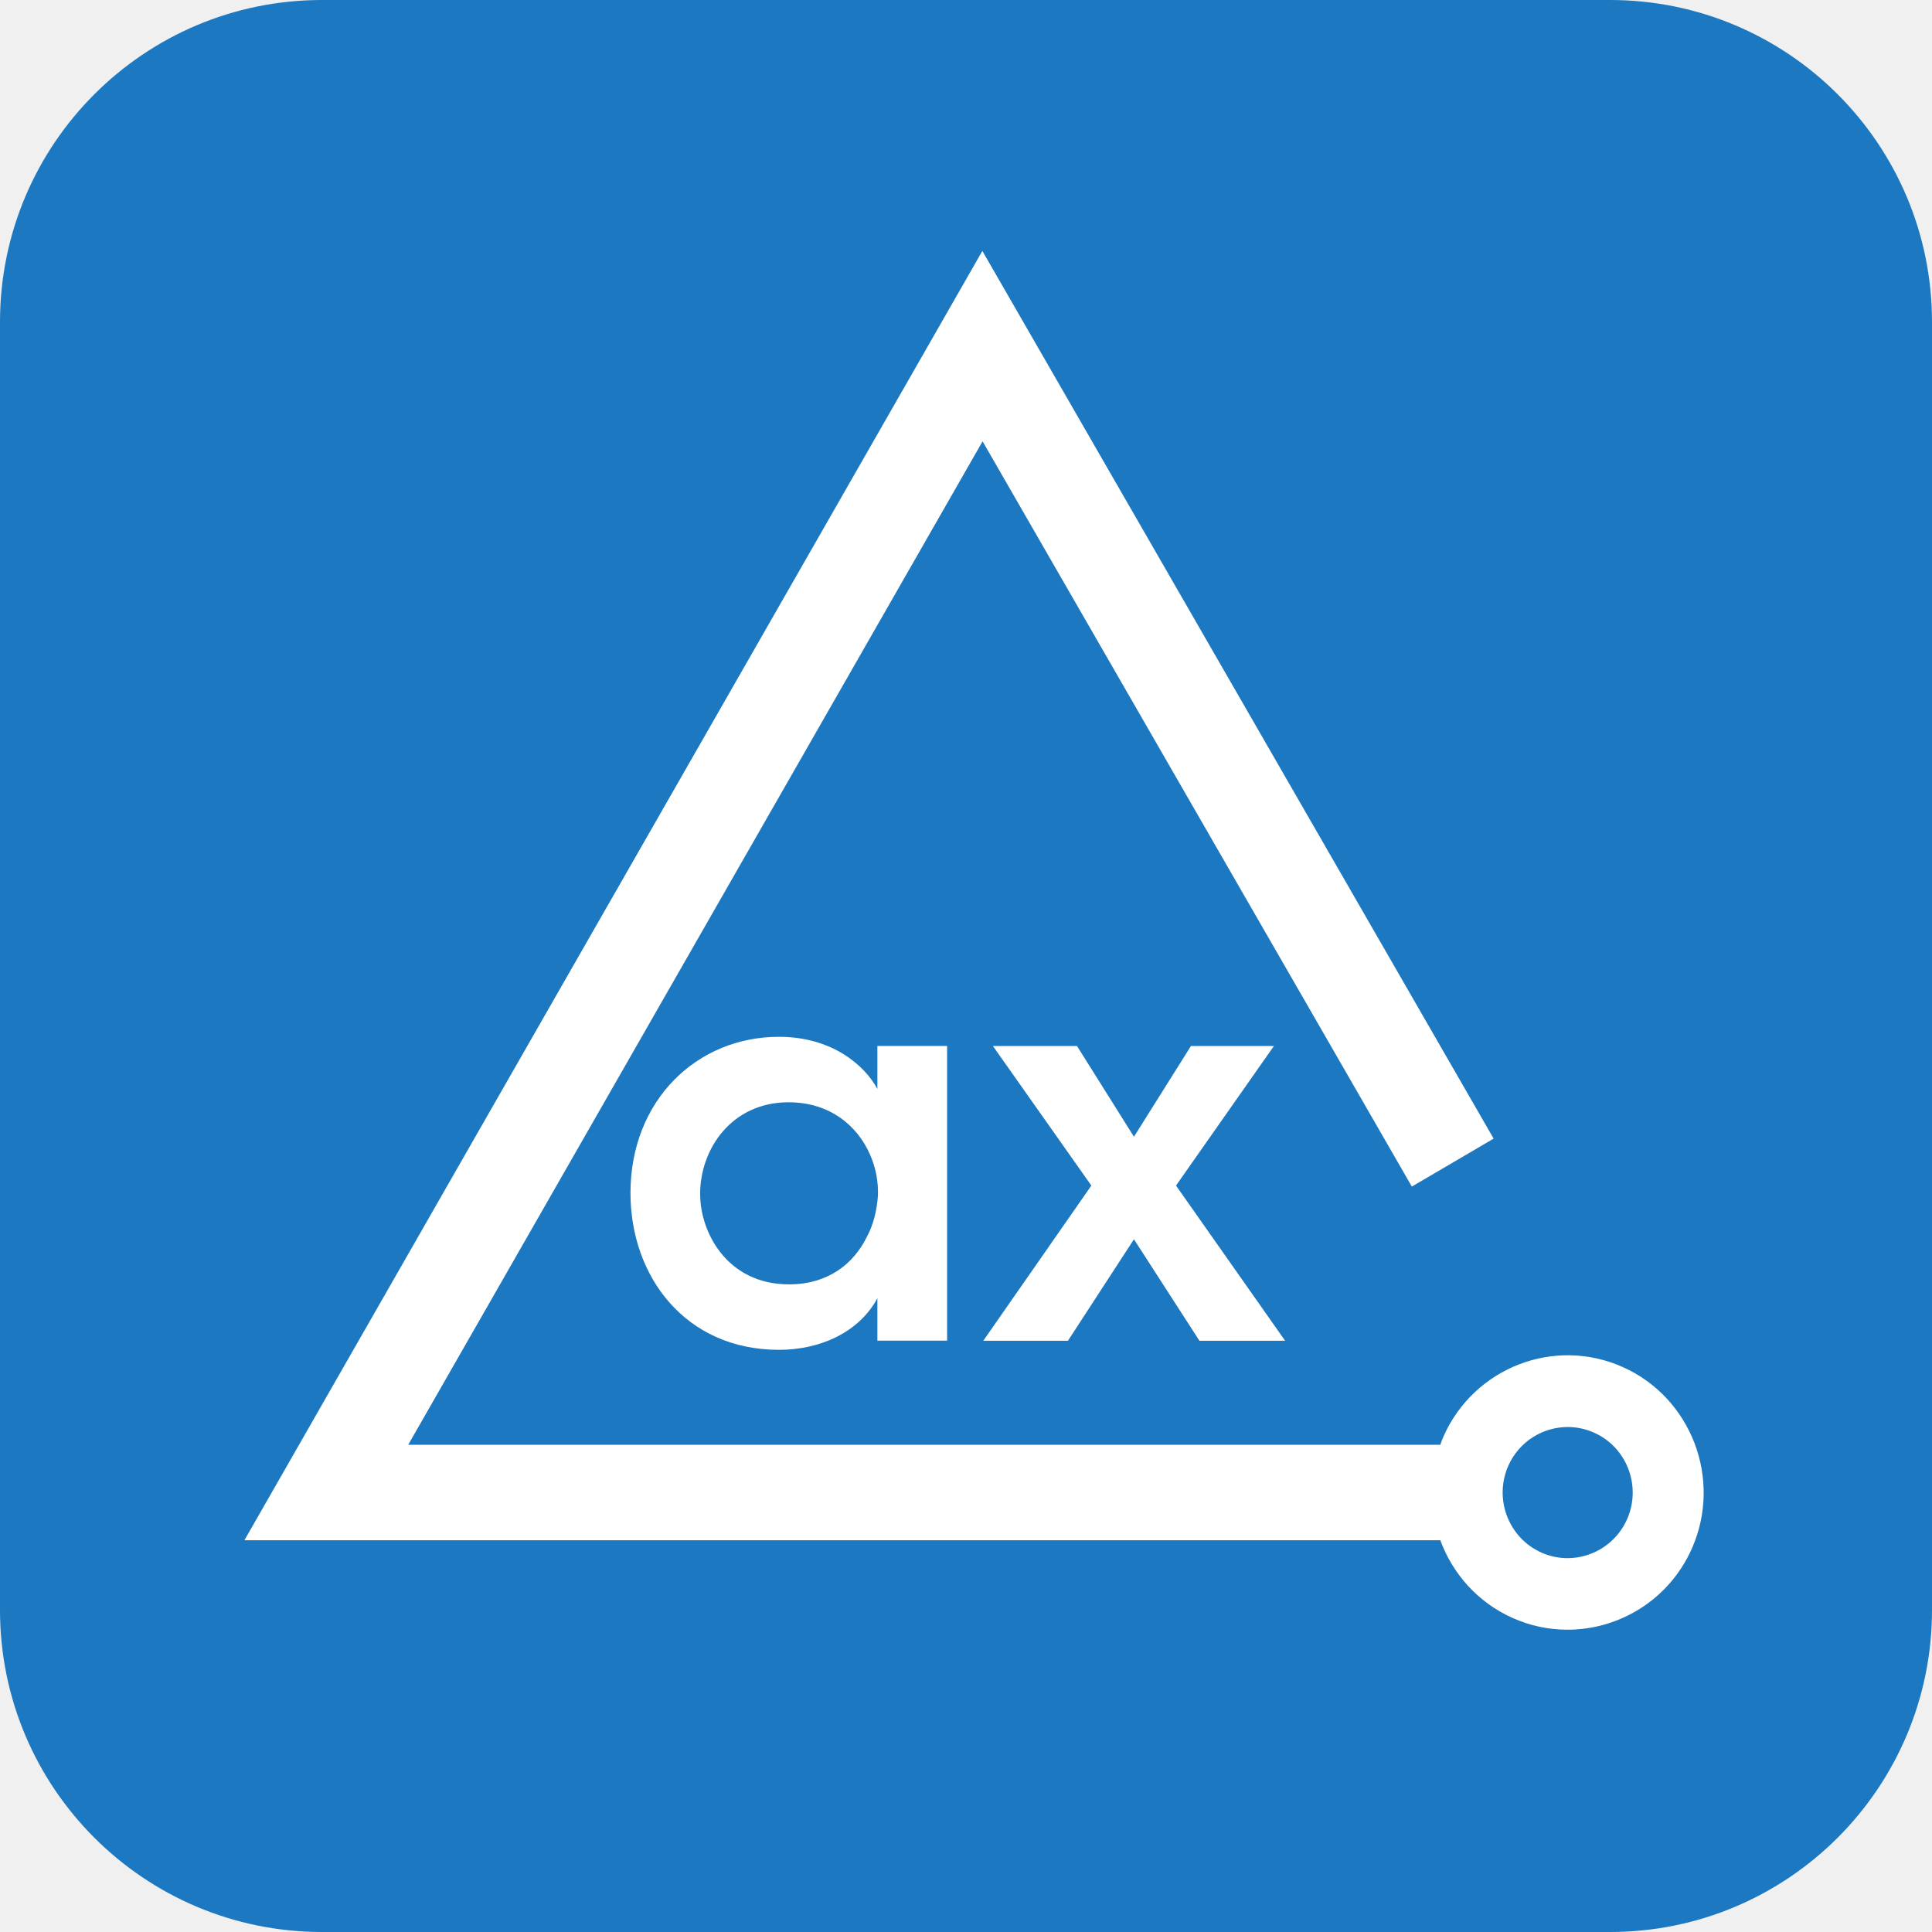
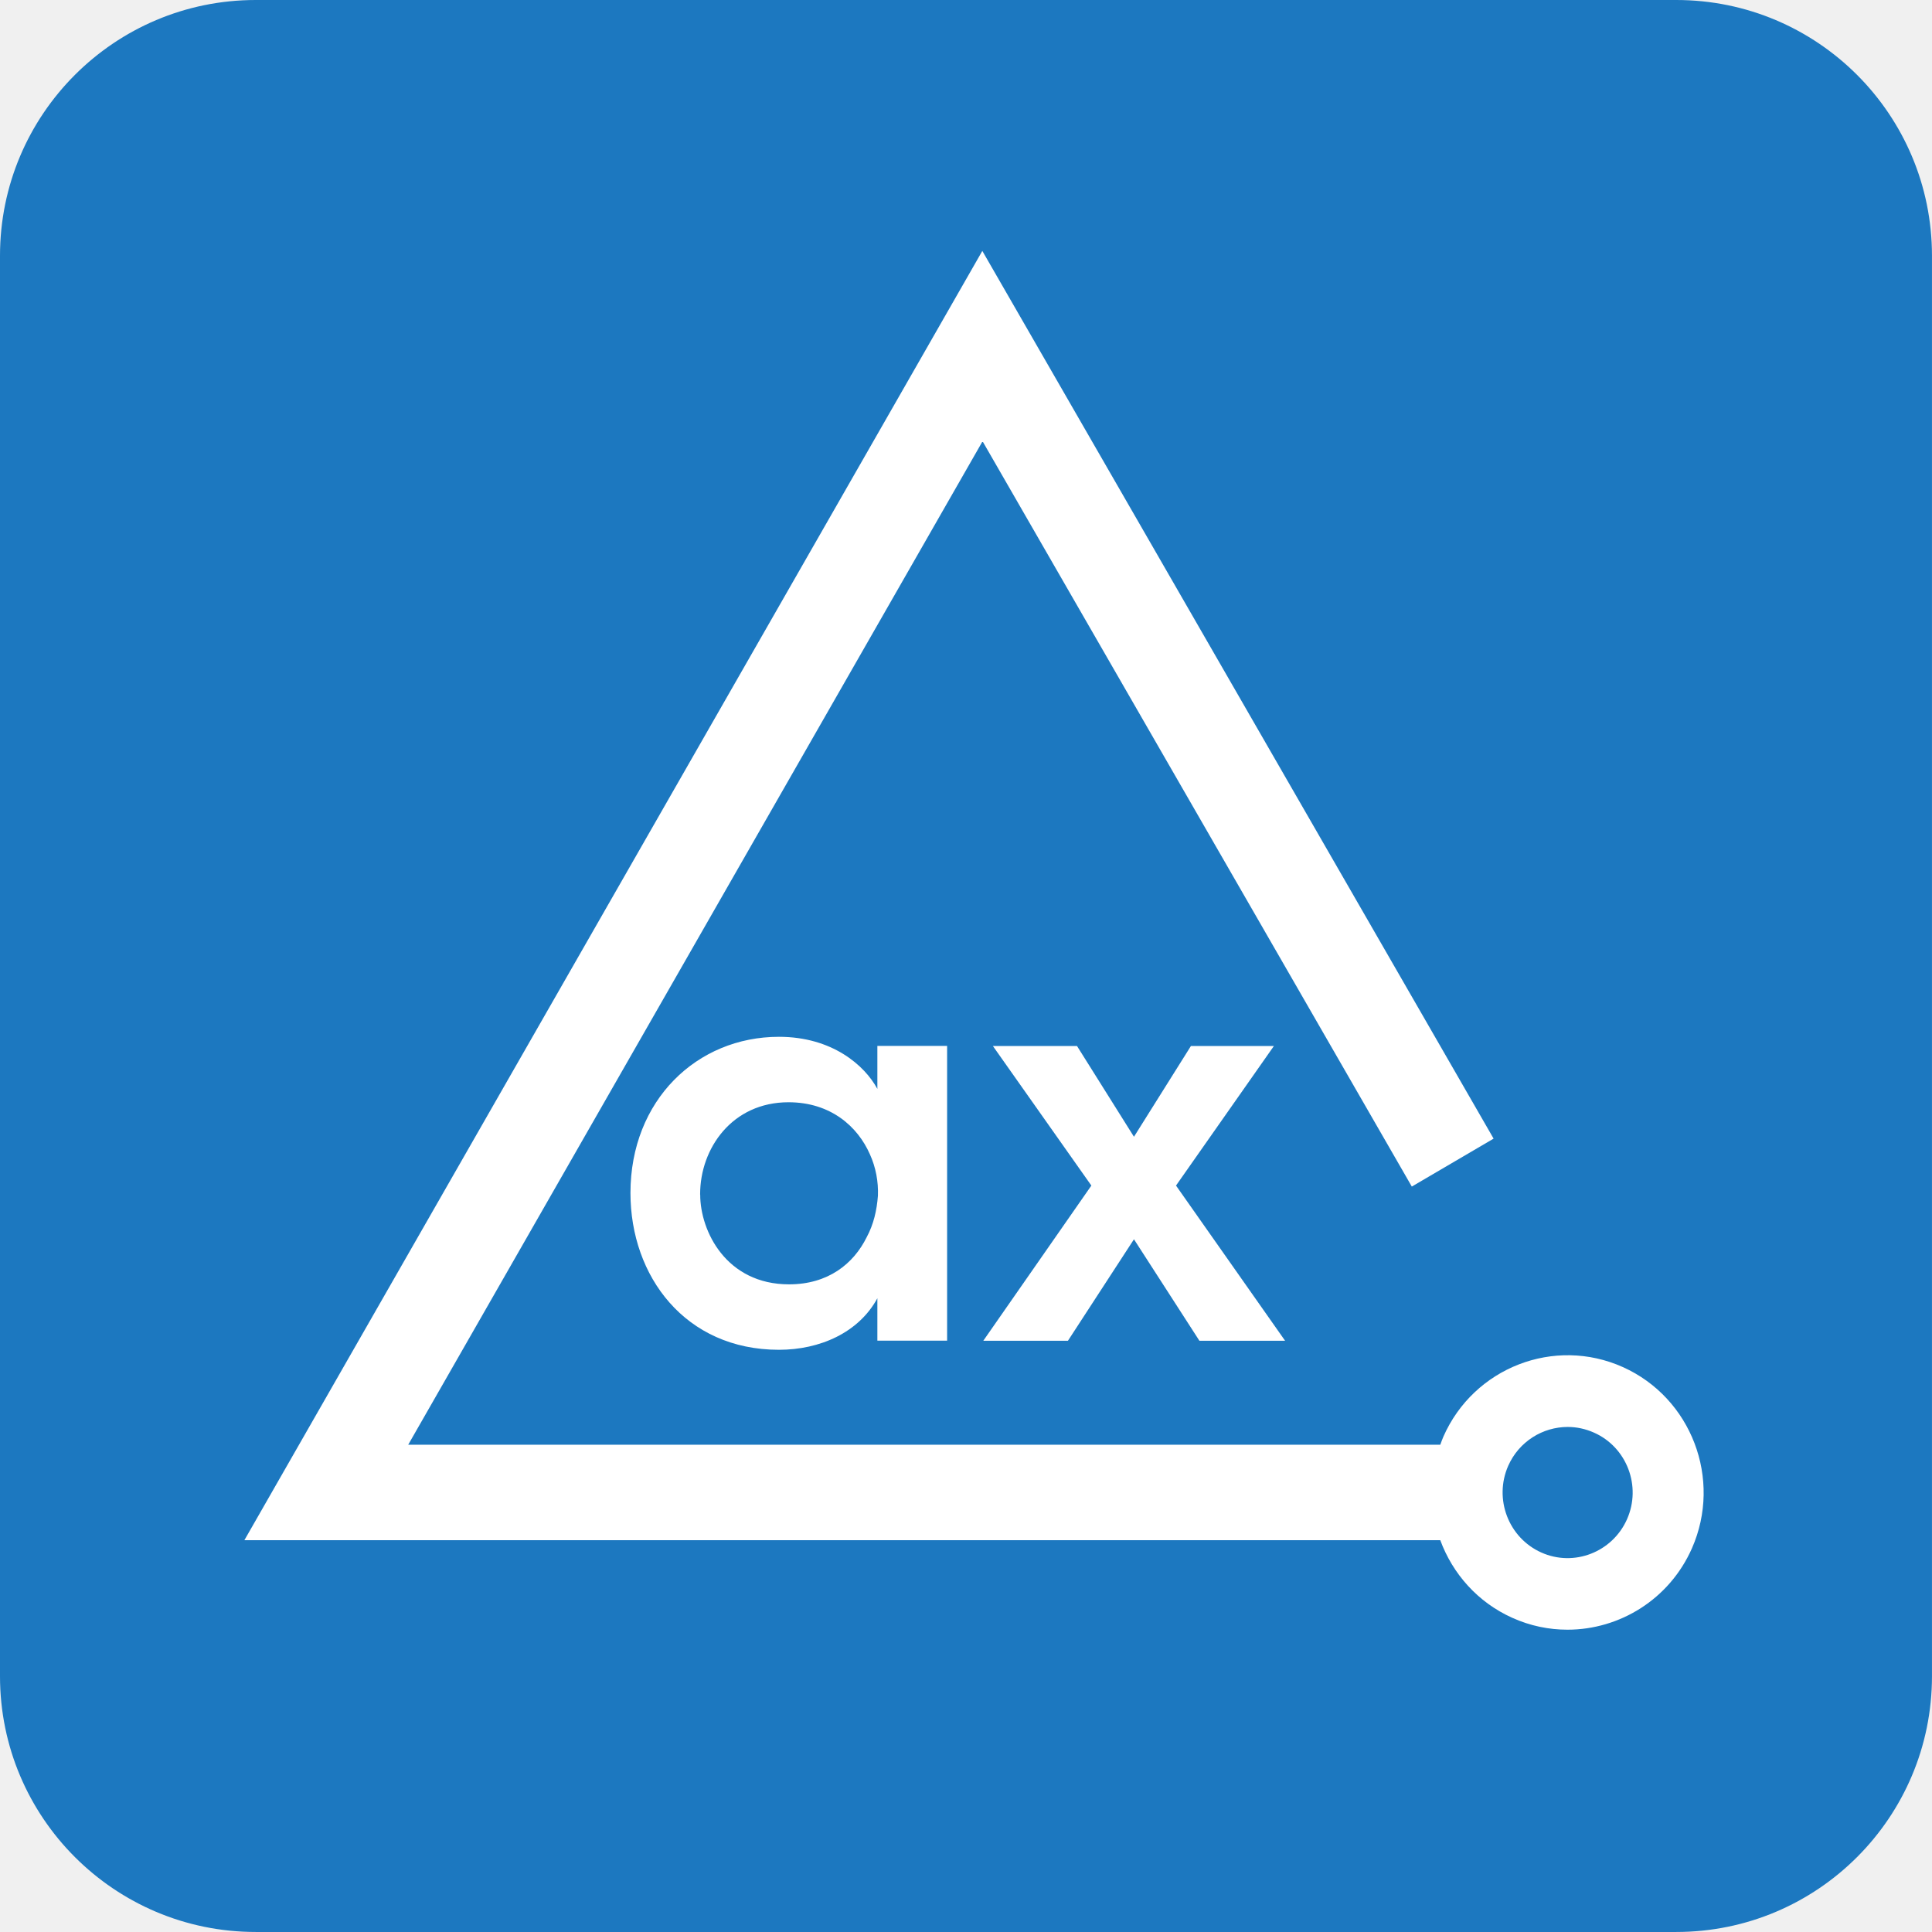
- <svg xmlns="http://www.w3.org/2000/svg" width="60" height="60" fill="none" viewBox="0 0 60 60">
-   <rect width="60" height="60" fill="#1C78C0" rx="10" />
-   <path fill="#fff" d="M50.403 42.458C48.274 41.501 45.773 42.47 44.826 44.617C44.789 44.699 44.762 44.784 44.73 44.868H12.678L30.515 13.706L43.846 36.85L46.386 35.361L30.508 7.793L7.59 47.834H44.73C45.112 48.87 45.888 49.76 46.968 50.244C47.525 50.495 48.106 50.612 48.68 50.612C50.299 50.612 51.846 49.67 52.546 48.084C53.49 45.937 52.531 43.414 50.403 42.458ZM50.531 47.18C50.077 48.206 48.88 48.671 47.864 48.214C46.847 47.756 46.389 46.551 46.84 45.525C47.175 44.767 47.914 44.317 48.688 44.317C48.961 44.317 49.239 44.374 49.506 44.493C50.523 44.945 50.984 46.153 50.531 47.18Z" />
-   <path fill="#fff" d="M29.413 41.636H27.248V40.319C26.669 41.385 25.464 41.92 24.19 41.92C21.28 41.92 19.58 39.636 19.58 37.051C19.58 34.168 21.644 32.199 24.19 32.199C25.843 32.199 26.851 33.084 27.248 33.817V32.483H29.413V41.636ZM21.745 37.103C21.745 38.236 22.556 39.887 24.505 39.887C25.712 39.887 26.506 39.253 26.917 38.42C27.132 38.02 27.23 37.588 27.265 37.135C27.282 36.703 27.198 36.251 27.016 35.85C26.637 34.983 25.794 34.232 24.488 34.232C22.736 34.232 21.743 35.666 21.743 37.083V37.103H21.745Z" />
-   <path fill="#fff" d="M33.893 36.819L30.835 32.484H33.447L35.216 35.303L36.986 32.484H39.563L36.522 36.819L39.91 41.638H37.249L35.216 38.487L33.166 41.638H30.537L33.893 36.819Z" />
+ <svg xmlns="http://www.w3.org/2000/svg" width="80" height="80" viewBox="0 0 80 80" fill="none">
+   <rect width="79.999" height="79.999" rx="10.589" fill="#1C78C0" />
+   <path d="M67.202 56.609C64.363 55.333 61.029 56.625 59.767 59.489C59.718 59.598 59.682 59.711 59.639 59.823H16.903L40.686 18.273L58.46 49.133L61.847 47.148L40.676 10.39L10.119 63.777H59.639C60.148 65.159 61.183 66.345 62.622 66.991C63.365 67.326 64.14 67.482 64.906 67.482C67.064 67.482 69.127 66.226 70.06 64.111C71.319 61.248 70.04 57.885 67.202 56.609ZM67.373 62.905C66.768 64.274 65.172 64.894 63.818 64.284C62.461 63.674 61.85 62.067 62.451 60.698C62.898 59.687 63.884 59.087 64.915 59.087C65.28 59.087 65.651 59.164 66.006 59.323C67.363 59.926 67.977 61.536 67.373 62.905Z" fill="white" />
+   <path d="M39.218 55.514H36.33V53.758C35.558 55.18 33.952 55.892 32.253 55.892C28.373 55.892 26.106 52.847 26.106 49.4C26.106 45.556 28.86 42.932 32.253 42.932C34.458 42.932 35.801 44.111 36.33 45.089V43.309H39.218V55.514ZM28.994 49.47C28.994 50.981 30.075 53.182 32.674 53.182C34.284 53.182 35.342 52.337 35.89 51.226C36.176 50.693 36.307 50.116 36.353 49.513C36.376 48.936 36.265 48.333 36.022 47.8C35.516 46.643 34.392 45.642 32.651 45.642C30.315 45.642 28.991 47.554 28.991 49.444V49.47H28.994Z" fill="white" />
+   <path d="M45.191 49.092L41.113 43.312H44.596L46.955 47.071L49.314 43.312H52.75L48.696 49.092L53.213 55.518H49.665L46.955 51.316L44.221 55.518H40.716L45.191 49.092Z" fill="white" />
</svg>
